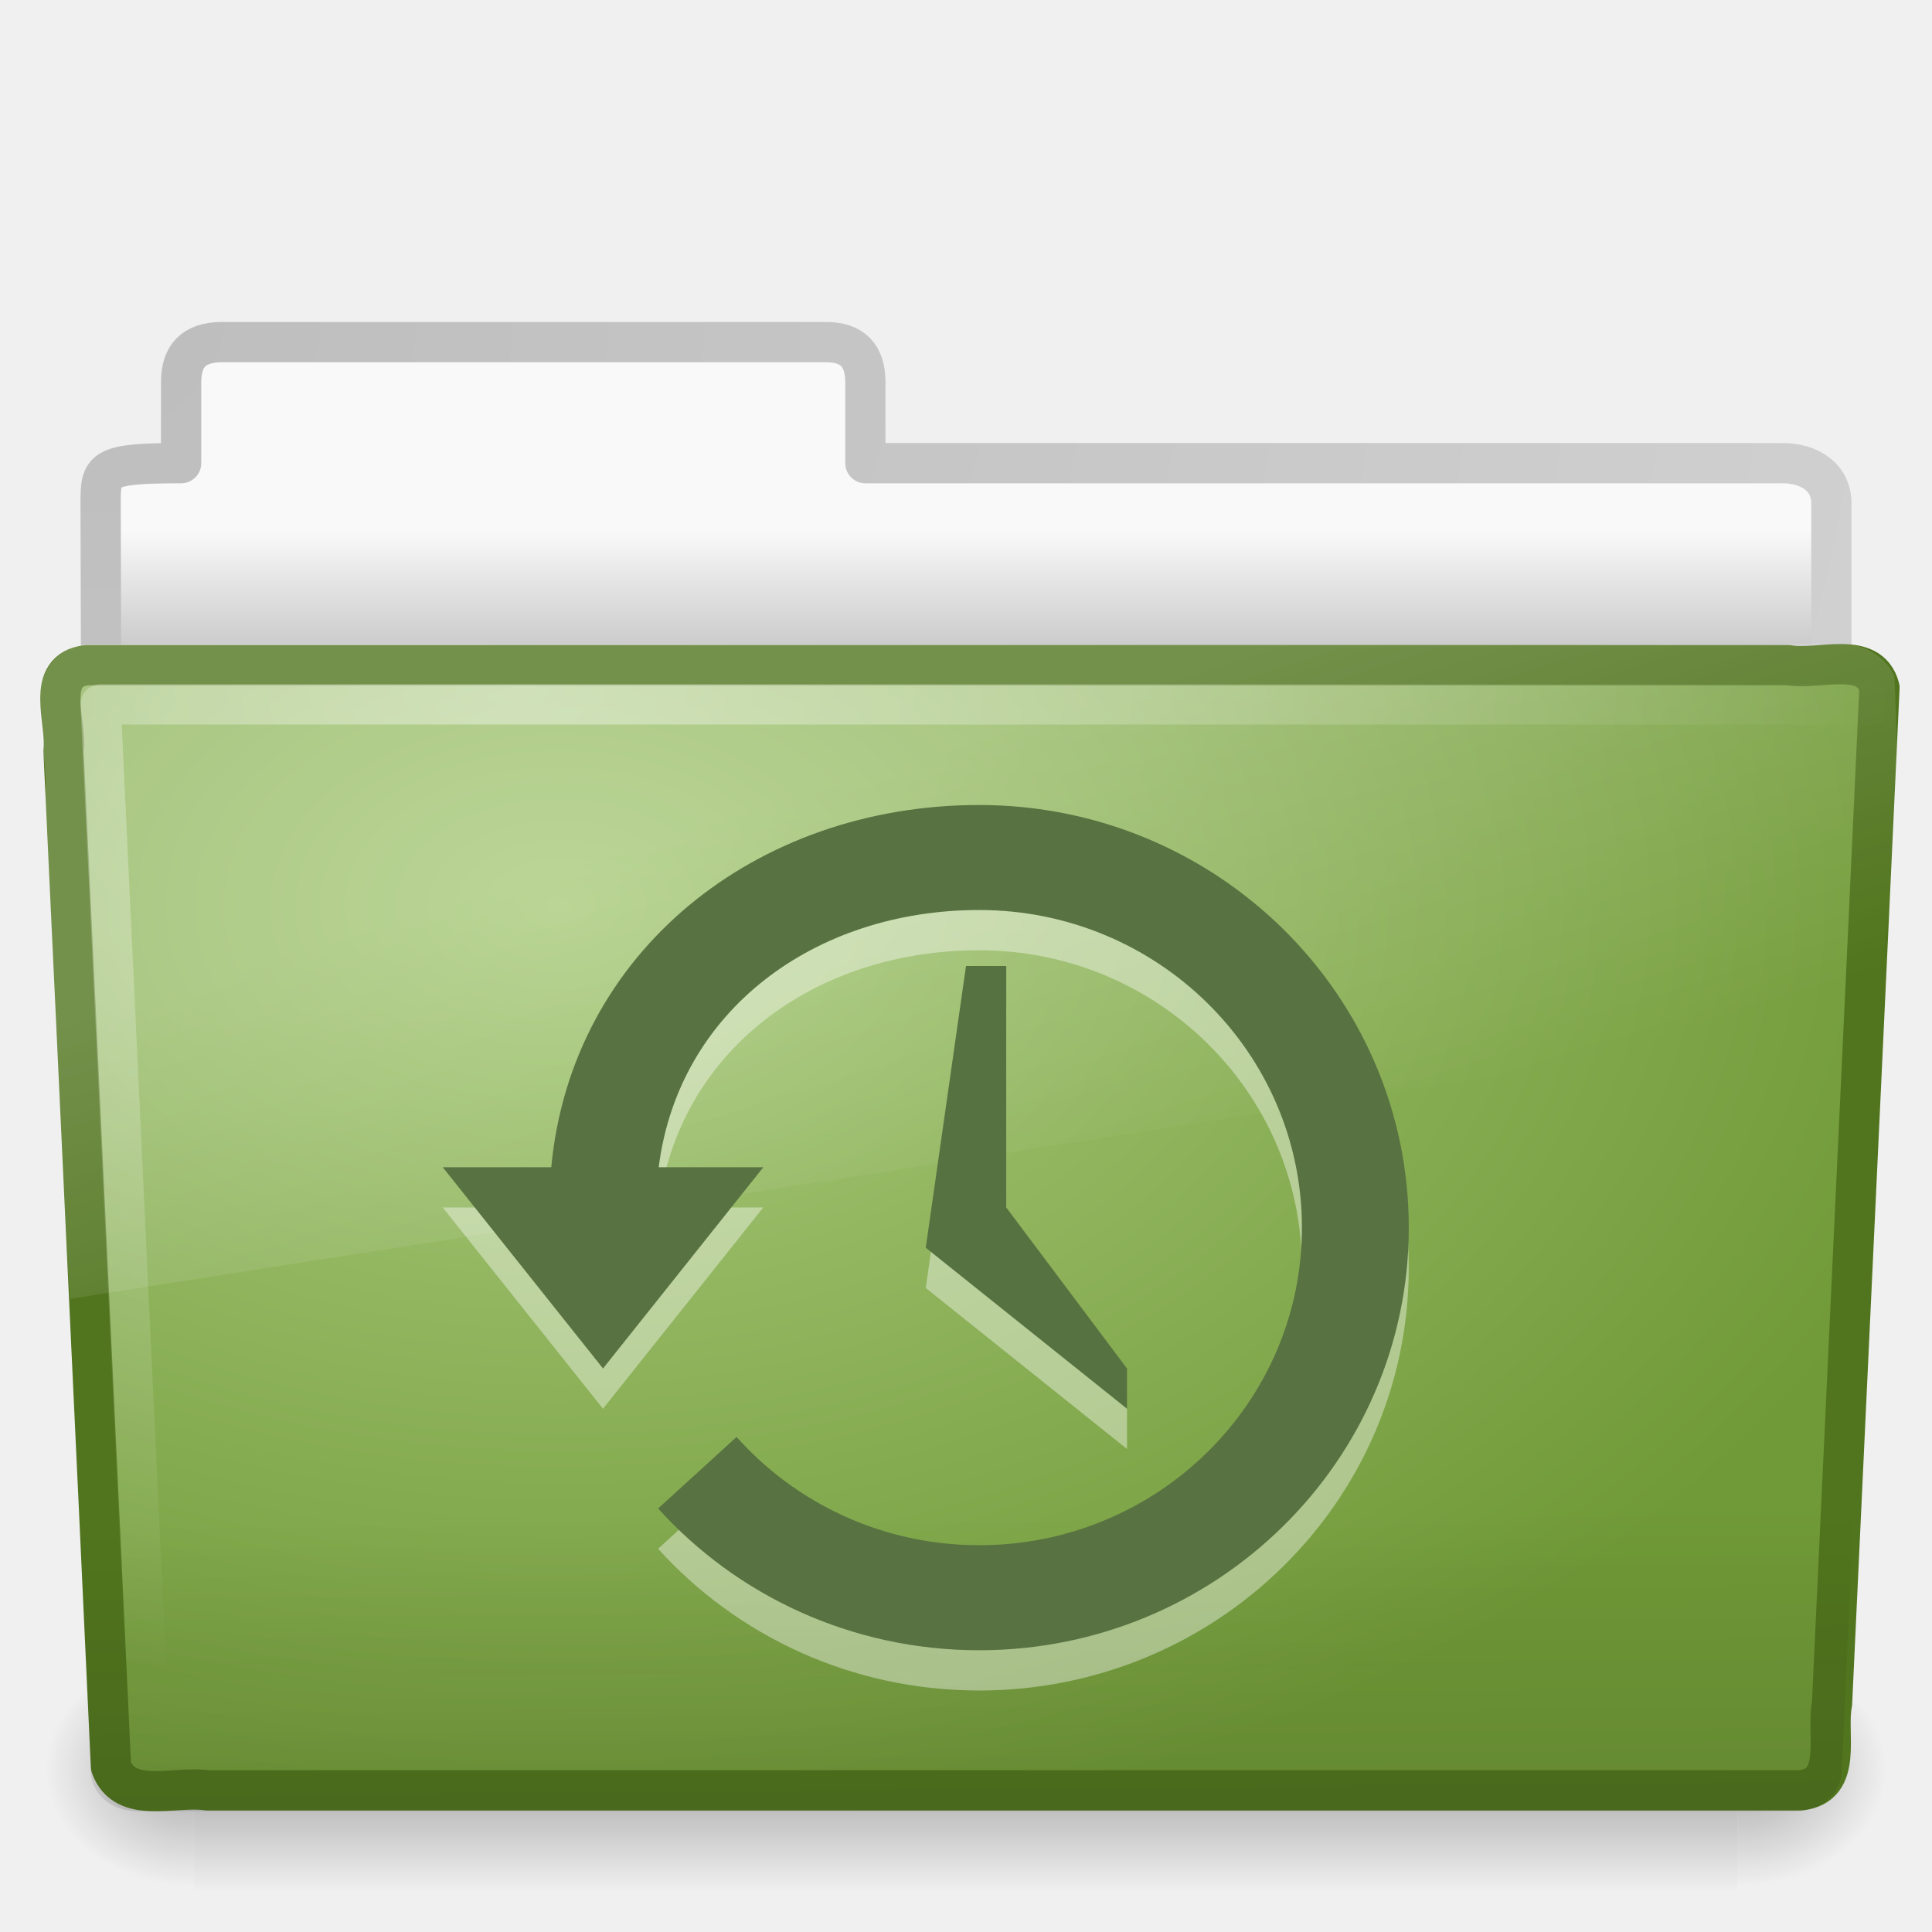
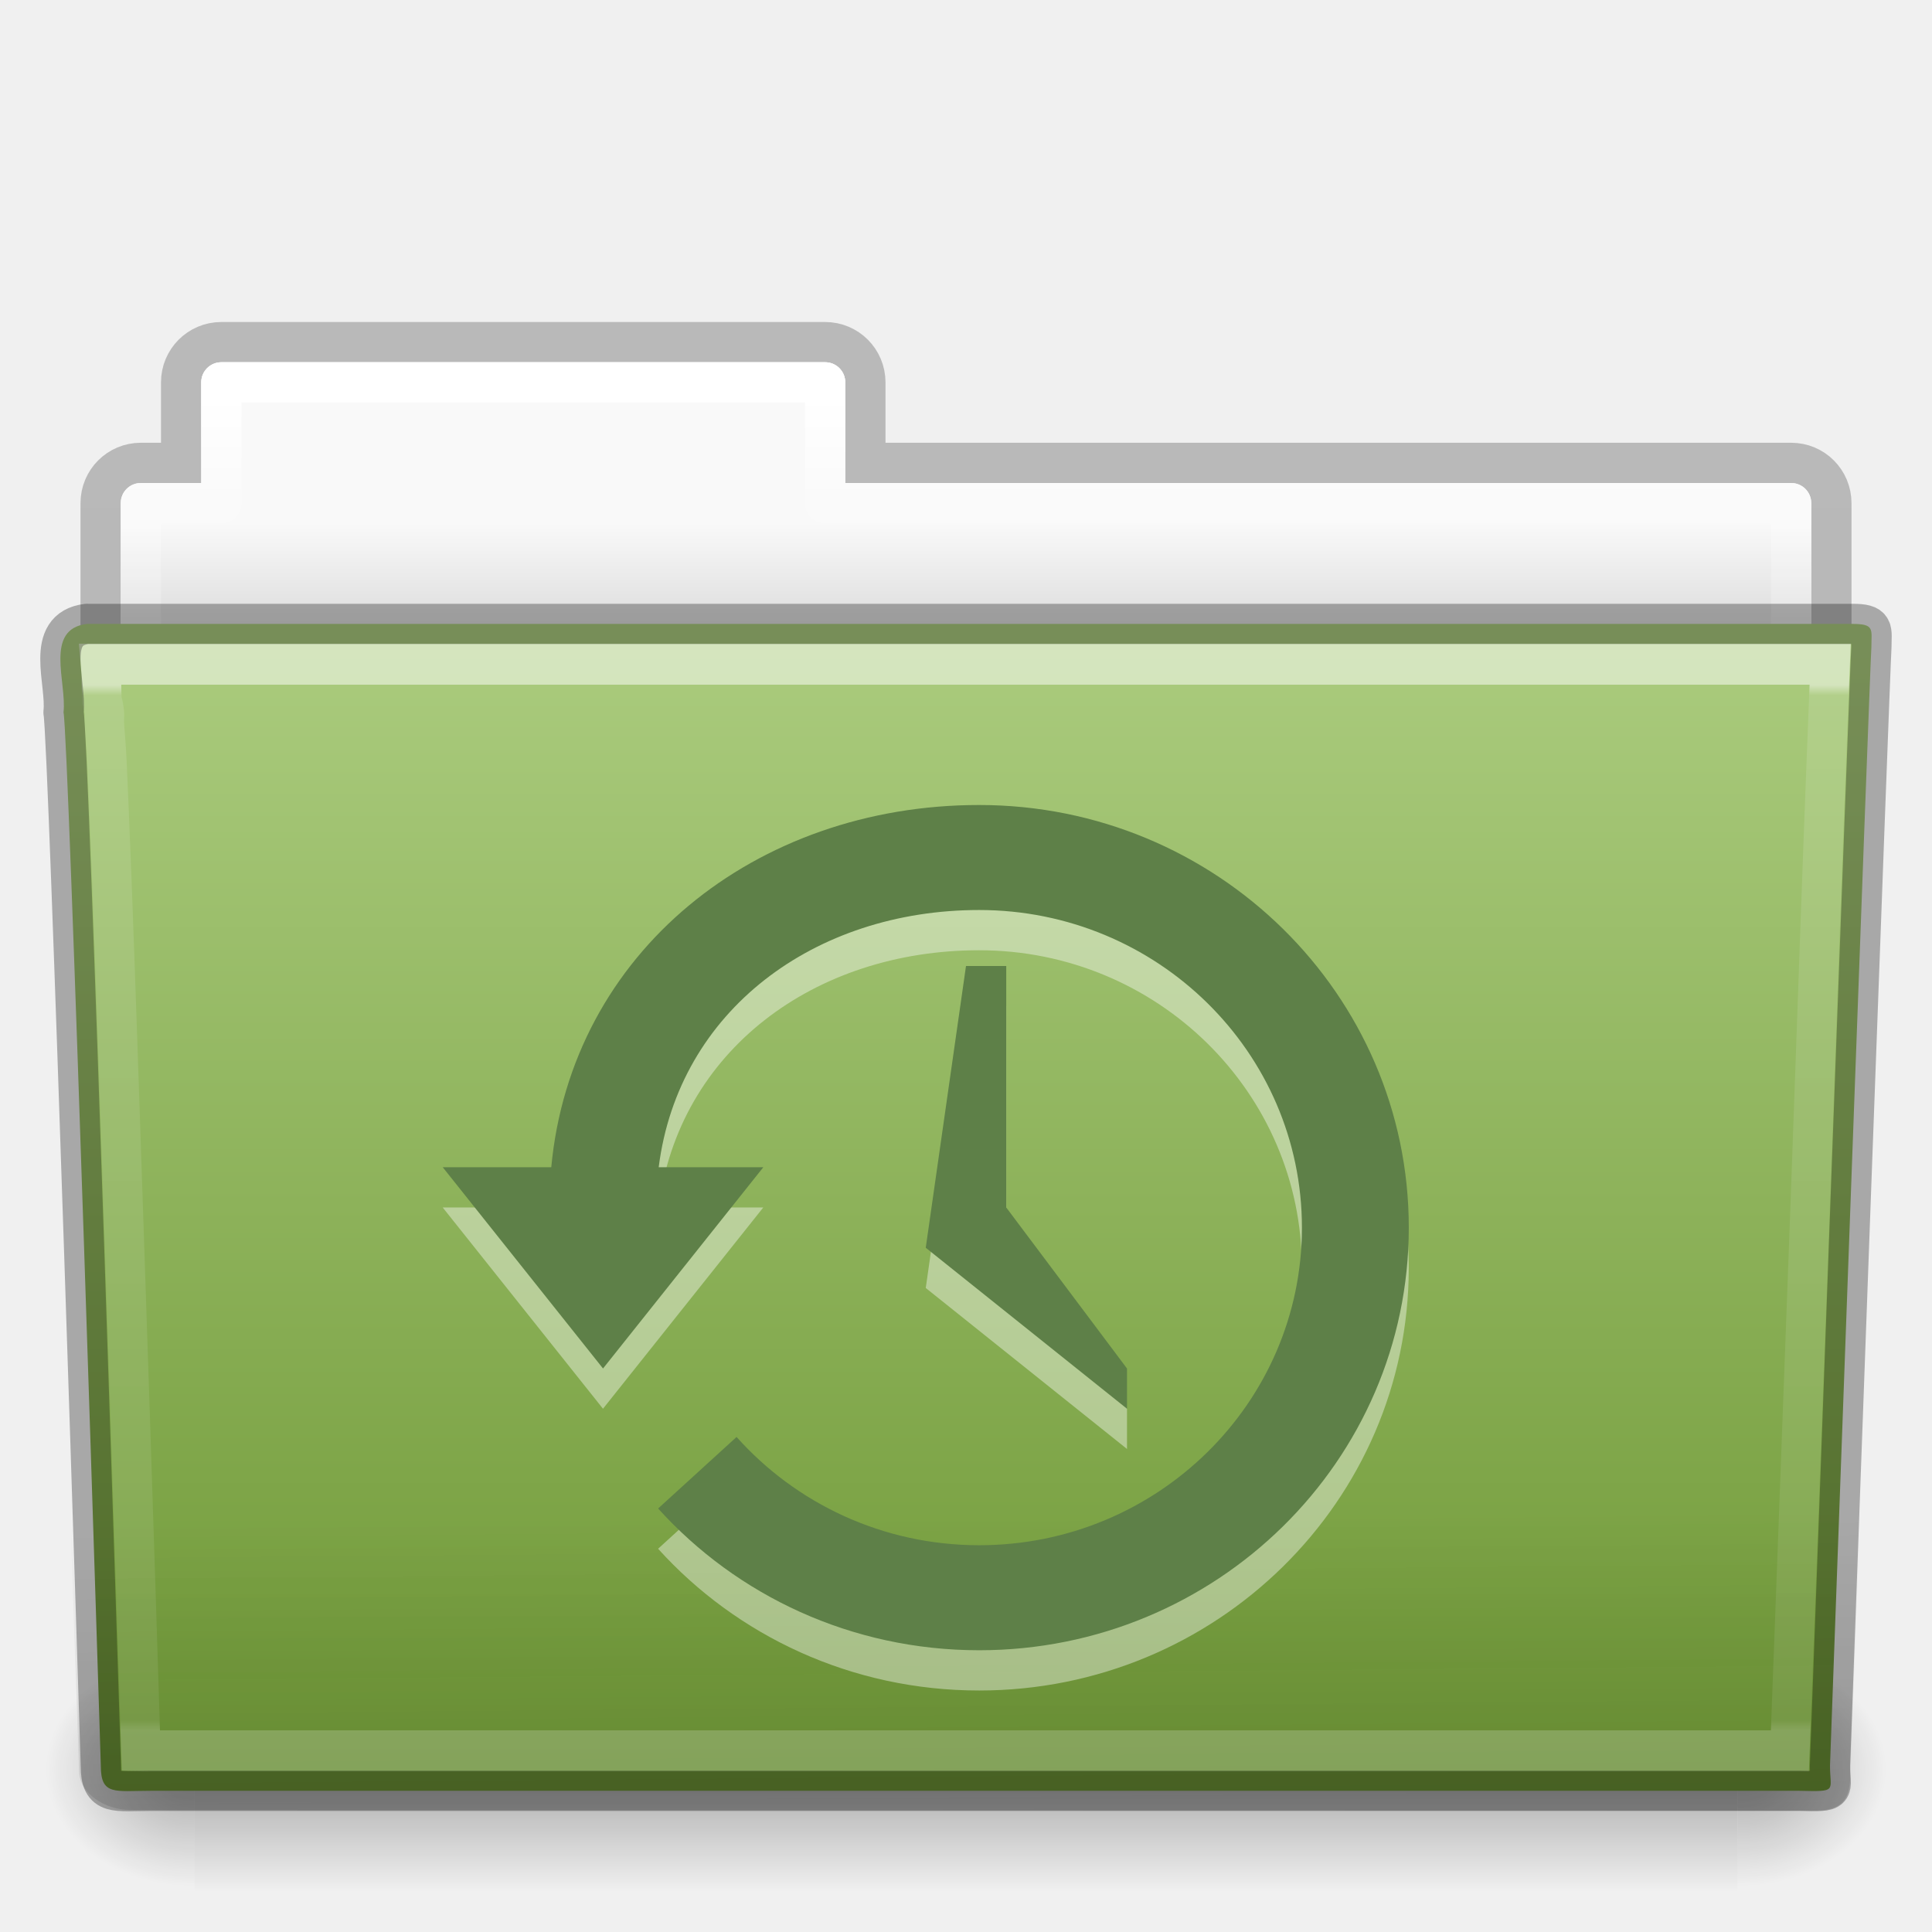
- <svg xmlns="http://www.w3.org/2000/svg" xmlns:xlink="http://www.w3.org/1999/xlink" version="1.0" width="48" height="48" id="svg3320">
-   <defs id="defs3322">
+ <svg xmlns="http://www.w3.org/2000/svg" xmlns:xlink="http://www.w3.org/1999/xlink" width="48px" height="48px" id="svg20870" version="1.1">
+   <defs id="defs20872">
+     <linearGradient xlink:href="#linearGradient3454-2-8-6-1-1-8-0-6-7-3" id="linearGradient3381-56-2-7-5-0-8-0-0-4-6" gradientUnits="userSpaceOnUse" gradientTransform="matrix(0.8918903,0,0,1.058028,3.120661,5.353602)" x1="42.471" y1="11.953" x2="42.471" y2="35.582" />
+     <linearGradient id="linearGradient3454-2-8-6-1-1-8-0-6-7-3">
+       <stop offset="0" style="stop-color:#ffffff;stop-opacity:1" id="stop3456-4-7-9-4-0-3-6-2-9-6" />
+       <stop offset="0.01" style="stop-color:#ffffff;stop-opacity:0.235" id="stop3458-39-0-8-61-3-8-9-0-4-7" />
+       <stop offset="0.99" style="stop-color:#ffffff;stop-opacity:0.157" id="stop3460-7-5-4-1-6-6-6-2-1-4" />
+       <stop offset="1" style="stop-color:#ffffff;stop-opacity:0.392" id="stop3462-0-5-6-6-2-1-6-0-3-1" />
+     </linearGradient>
+     <linearGradient xlink:href="#linearGradient6129-963-697-142-998-580-273-0-8-4-9-0-0-0-1-3" id="linearGradient3072-0-3-0-7-4-8-7-3-6" gradientUnits="userSpaceOnUse" gradientTransform="matrix(1.144692,0,0,0.9977536,-3.466085,1.09884)" x1="22.935" y1="49.629" x2="22.809" y2="36.658" />
+     <linearGradient id="linearGradient6129-963-697-142-998-580-273-0-8-4-9-0-0-0-1-3">
+       <stop id="stop2661-3-02-4-8-0-4-3-4-7" style="stop-color:#0a0a0a;stop-opacity:0.498" offset="0" />
+       <stop id="stop2663-2-8-06-2-4-6-4-3-8" style="stop-color:#0a0a0a;stop-opacity:0" offset="1" />
+     </linearGradient>
+     <linearGradient xlink:href="#linearGradient4632-0-6-4" id="linearGradient4638-4-6-8-9-9-5-8-7-2" x1="35.793" y1="17.118" x2="35.793" y2="43.761" gradientUnits="userSpaceOnUse" gradientTransform="matrix(1,0,0,1.035714,1.4680025e-5,-1.58909)" />
+     <linearGradient id="linearGradient4632-0-6-4">
+       <stop style="stop-color:#aacb7d;stop-opacity:1;" offset="0" id="stop4634-4-4-7" />
+       <stop style="stop-color:#709937;stop-opacity:1;" offset="1" id="stop4636-3-1-5" />
+     </linearGradient>
+     <radialGradient xlink:href="#linearGradient5060-820-9-0-7-1-7-7-1-6-6" id="radialGradient3080-2-3-9-9-8-8-9-6-1" gradientUnits="userSpaceOnUse" gradientTransform="matrix(-0.03079083,0,0,0.02470588,23.38981,31.94164)" cx="605.714" cy="486.648" fx="605.714" fy="486.648" r="117.143" />
+     <linearGradient id="linearGradient5060-820-9-0-7-1-7-7-1-6-6">
+       <stop id="stop2681-5-4-3-6-3-8-2-6-8" style="stop-color:#000000;stop-opacity:1" offset="0" />
+       <stop id="stop2683-8-6-9-4-6-6-2-9-6" style="stop-color:#000000;stop-opacity:0" offset="1" />
+     </linearGradient>
+     <radialGradient xlink:href="#linearGradient5060-179-2-0-3-6-2-2-8-9-8" id="radialGradient3083-4-5-6-4-5-0-5-1-0" gradientUnits="userSpaceOnUse" gradientTransform="matrix(0.03079083,0,0,0.02470588,24.61022,31.94164)" cx="605.714" cy="486.648" fx="605.714" fy="486.648" r="117.143" />
+     <linearGradient id="linearGradient5060-179-2-0-3-6-2-2-8-9-8">
+       <stop id="stop2675-9-9-4-1-4-4-9-5-7" style="stop-color:#000000;stop-opacity:1" offset="0" />
+       <stop id="stop2677-1-7-2-6-1-8-3-8-0" style="stop-color:#000000;stop-opacity:0" offset="1" />
+     </linearGradient>
+     <linearGradient xlink:href="#linearGradient5048-585-4-0-56-2-5-2-1-1-6" id="linearGradient3086-4-4-0-5-5-7-4-8-7" gradientUnits="userSpaceOnUse" gradientTransform="matrix(0.07938856,0,0,0.02470588,-4.693285,31.94164)" x1="302.857" y1="366.648" x2="302.857" y2="609.505" />
+     <linearGradient id="linearGradient5048-585-4-0-56-2-5-2-1-1-6">
+       <stop id="stop2667-5-0-7-4-7-7-2-4-6" style="stop-color:#000000;stop-opacity:0" offset="0" />
+       <stop id="stop2669-4-1-8-0-6-9-3-7-4" style="stop-color:#000000;stop-opacity:1" offset="0.5" />
+       <stop id="stop2671-2-6-3-2-0-6-0-0-8" style="stop-color:#000000;stop-opacity:0" offset="1" />
+     </linearGradient>
+     <linearGradient xlink:href="#linearGradient4507-9-2-2-3-6-9-9-4-9" id="linearGradient3381-5-5-29-4-6-5-0-4-9-2" gradientUnits="userSpaceOnUse" gradientTransform="matrix(0.8918903,0,0,1.058028,3.120715,5.3536)" x1="21.37" y1="4.248" x2="21.37" y2="34.143" />
+     <linearGradient id="linearGradient4507-9-2-2-3-6-9-9-4-9">
+       <stop id="stop4509-9-8-4-2-3-4-5-1-6" style="stop-color:#ffffff;stop-opacity:1" offset="0" />
+       <stop id="stop4511-7-50-2-1-3-9-4-5-9" style="stop-color:#ffffff;stop-opacity:0.235" offset="0.074" />
+       <stop id="stop4513-2-0-2-9-2-6-2-6-3" style="stop-color:#ffffff;stop-opacity:0.157" offset="0.99" />
+       <stop id="stop4515-3-9-8-6-6-0-7-5-8" style="stop-color:#ffffff;stop-opacity:0.392" offset="1" />
+     </linearGradient>
+     <linearGradient xlink:href="#linearGradient4646-6-91-5-0-5-8-4-9-9" id="linearGradient3089-5-2-9-8-6-8-0-7-1-8-7" gradientUnits="userSpaceOnUse" gradientTransform="translate(-50.94088,-3.1315613e-7)" x1="62.989" y1="13" x2="62.989" y2="16" />
+     <linearGradient id="linearGradient4646-6-91-5-0-5-8-4-9-9">
+       <stop offset="0" style="stop-color:#f9f9f9;stop-opacity:1" id="stop4648-2-4-6-6-8-7-1-1-7" />
+       <stop offset="1" style="stop-color:#d8d8d8;stop-opacity:1" id="stop4650-3-8-5-3-4-5-7-4-8" />
+     </linearGradient>
+     <linearGradient id="linearGradient3104-8-8-97-4-6-2-0-1-4-0-5-8-3-5">
+       <stop offset="0" style="stop-color:#000000;stop-opacity:0.322" id="stop3106-5-4-3-5-0-1-61-9-2-7-3-3-1-3" />
+       <stop offset="1" style="stop-color:#000000;stop-opacity:0.278" id="stop3108-4-3-7-8-2-4-01-9-9-0-6-4-4-0" />
+     </linearGradient>
+     <linearGradient y2="3.634" x2="-51.786" y1="53.514" x1="-51.786" gradientTransform="matrix(0.8074983,0,0,0.833744,106.8767,-0.06984031)" gradientUnits="userSpaceOnUse" id="linearGradient20868" xlink:href="#linearGradient3104-8-8-97-4-6-2-0-1-4-0-5-8-3-5" />
+     <linearGradient gradientUnits="userSpaceOnUse" y2="44.443" x2="21.168" y1="16.383" x1="21.168" id="linearGradient3814" xlink:href="#linearGradient7012-661-145-733-759-865-745" />
+     <radialGradient r="21" fy="5.017" fx="3" cy="5.017" cx="3" gradientTransform="matrix(-1.274898e-8,1.714292,-2.159331,-1.4599595e-8,12.80936,2.857001)" gradientUnits="userSpaceOnUse" id="radialGradient2902" xlink:href="#linearGradient3484" />
+     <linearGradient y2="16.19" x2="62.989" y1="13.183" x1="62.989" gradientTransform="translate(-50.9409,0)" gradientUnits="userSpaceOnUse" id="linearGradient2900" xlink:href="#linearGradient6404" />
+     <linearGradient y2="609.505" x2="302.857" y1="366.648" x1="302.857" gradientTransform="matrix(0.07938856,0,0,0.02470588,-4.693293,31.94164)" gradientUnits="userSpaceOnUse" id="linearGradient2897" xlink:href="#linearGradient5048-585" />
+     <radialGradient r="117.143" fy="486.648" fx="605.714" cy="486.648" cx="605.714" gradientTransform="matrix(0.03079083,0,0,0.02470588,24.61025,31.94164)" gradientUnits="userSpaceOnUse" id="radialGradient2894" xlink:href="#linearGradient5060-179" />
+     <radialGradient r="117.143" fy="486.648" fx="605.714" cy="486.648" cx="605.714" gradientTransform="matrix(-0.03079083,0,0,0.02470588,23.38975,31.94164)" gradientUnits="userSpaceOnUse" id="radialGradient2891" xlink:href="#linearGradient5060-820" />
+     <linearGradient y2="16.047" x2="82.453" y1="45.114" x1="82.453" gradientTransform="translate(-53.76539,-0.1141929)" gradientUnits="userSpaceOnUse" id="linearGradient2888" xlink:href="#linearGradient3390" />
+     <linearGradient y2="36.658" x2="22.809" y1="49.629" x1="22.935" gradientTransform="matrix(1.144692,0,0,0.9977536,-3.466141,1.098842)" gradientUnits="userSpaceOnUse" id="linearGradient2883" xlink:href="#linearGradient6129-963-697-142-998-580-273" />
+     <radialGradient r="20.98" fy="8.302" fx="7.265" cy="8.302" cx="7.265" gradientTransform="matrix(0,1.207974,-1.627164,0,26.37175,8.266469)" gradientUnits="userSpaceOnUse" id="radialGradient2880" xlink:href="#linearGradient6087-437-184-795-110-662-495" />
+     <linearGradient y2="33.955" x2="15.215" y1="22.292" x1="11.566" gradientUnits="userSpaceOnUse" id="linearGradient2877" xlink:href="#linearGradient8265-821-176-38-919-66-249" />
+     <linearGradient gradientUnits="userSpaceOnUse" xlink:href="#linearGradient8265-821-176-38-919-66-249" id="linearGradient2432" y2="33.955" x2="15.215" y1="22.292" x1="11.566" />
+     <linearGradient id="linearGradient8265-821-176-38-919-66-249">
+       <stop offset="0" style="stop-color:#ffffff;stop-opacity:0.2" id="stop2687" />
+       <stop offset="1" style="stop-color:#ffffff;stop-opacity:0" id="stop2689" />
+     </linearGradient>
+     <radialGradient gradientTransform="matrix(0,1.207974,-1.627164,0,26.37175,8.266469)" gradientUnits="userSpaceOnUse" xlink:href="#linearGradient6087-437-184-795-110-662-495" id="radialGradient2435" fy="8.302" fx="7.265" r="20.98" cy="8.302" cx="7.265" />
+     <linearGradient id="linearGradient6087-437-184-795-110-662-495">
+       <stop offset="0" style="stop-color:#ffffff;stop-opacity:0.4" id="stop2693" />
+       <stop offset="1" style="stop-color:#ffffff;stop-opacity:0" id="stop2695" />
+     </linearGradient>
+     <linearGradient gradientTransform="matrix(1.144692,0,0,0.9977536,-3.466141,1.098842)" gradientUnits="userSpaceOnUse" xlink:href="#linearGradient6129-963-697-142-998-580-273" id="linearGradient2438" y2="36.658" x2="22.809" y1="49.629" x1="22.935" />
+     <linearGradient id="linearGradient6129-963-697-142-998-580-273">
+       <stop offset="0" style="stop-color:#0a0a0a;stop-opacity:0.498" id="stop2661" />
+       <stop offset="1" style="stop-color:#0a0a0a;stop-opacity:0" id="stop2663" />
+     </linearGradient>
+     <radialGradient gradientTransform="matrix(1.564693,-9.5143002e-8,6.1772287e-8,1.015888,-86.21257,8.146117)" gradientUnits="userSpaceOnUse" xlink:href="#linearGradient7012-661-145-733-759-865-745" id="radialGradient2441" fy="14.113" fx="63.969" r="23.097" cy="14.113" cx="63.969" />
+     <linearGradient id="linearGradient7012-661-145-733-759-865-745">
+       <stop offset="0" style="stop-color:#aacb7d;stop-opacity:1" id="stop2699" />
+       <stop offset="1" style="stop-color:#709937;stop-opacity:1" id="stop2701" />
+     </linearGradient>
+     <linearGradient gradientTransform="translate(-53.76539,-0.1141929)" gradientUnits="userSpaceOnUse" xlink:href="#linearGradient3390" id="linearGradient2443" y2="16.047" x2="82.453" y1="45.114" x1="82.453" />
+     <linearGradient id="linearGradient3390">
+       <stop offset="0" style="stop-color:#51751e;stop-opacity:1" id="stop3392" />
+       <stop offset="1" style="stop-color:#51751e;stop-opacity:1" id="stop3394" />
+     </linearGradient>
+     <radialGradient gradientTransform="matrix(-0.03079083,0,0,0.02470588,23.38975,31.94164)" gradientUnits="userSpaceOnUse" xlink:href="#linearGradient5060-820" id="radialGradient2461" fy="486.648" fx="605.714" r="117.143" cy="486.648" cx="605.714" />
+     <linearGradient id="linearGradient5060-820">
+       <stop offset="0" style="stop-color:#000000;stop-opacity:1" id="stop2681" />
+       <stop offset="1" style="stop-color:#000000;stop-opacity:0" id="stop2683" />
+     </linearGradient>
+     <radialGradient gradientTransform="matrix(0.03079083,0,0,0.02470588,24.61025,31.94164)" gradientUnits="userSpaceOnUse" xlink:href="#linearGradient5060-179" id="radialGradient2464" fy="486.648" fx="605.714" r="117.143" cy="486.648" cx="605.714" />
+     <linearGradient id="linearGradient5060-179">
+       <stop offset="0" style="stop-color:#000000;stop-opacity:1" id="stop2675" />
+       <stop offset="1" style="stop-color:#000000;stop-opacity:0" id="stop2677" />
+     </linearGradient>
+     <linearGradient gradientTransform="matrix(0.07938856,0,0,0.02470588,-4.693293,31.94164)" gradientUnits="userSpaceOnUse" xlink:href="#linearGradient5048-585" id="linearGradient2467" y2="609.505" x2="302.857" y1="366.648" x1="302.857" />
+     <linearGradient id="linearGradient5048-585">
+       <stop offset="0" style="stop-color:#000000;stop-opacity:0" id="stop2667" />
+       <stop offset="0.5" style="stop-color:#000000;stop-opacity:1" id="stop2669" />
+       <stop offset="1" style="stop-color:#000000;stop-opacity:0" id="stop2671" />
+     </linearGradient>
+     <linearGradient gradientTransform="translate(-50.9409,0)" gradientUnits="userSpaceOnUse" xlink:href="#linearGradient6404" id="linearGradient2450" y2="16.19" x2="62.989" y1="13.183" x1="62.989" />
+     <linearGradient id="linearGradient6404">
+       <stop offset="0" style="stop-color:#f9f9f9;stop-opacity:1" id="stop6406" />
+       <stop offset="1" style="stop-color:#c9c9c9;stop-opacity:1" id="stop6408" />
+     </linearGradient>
+     <radialGradient gradientTransform="matrix(-1.274898e-8,1.714292,-2.159331,-1.4599595e-8,12.80936,2.857001)" gradientUnits="userSpaceOnUse" xlink:href="#linearGradient3484" id="radialGradient2452" fy="5.017" fx="3" r="21" cy="5.017" cx="3" />
    <linearGradient id="linearGradient3484">
-       <stop id="stop3486" style="stop-color:#bdbdbd;stop-opacity:1" offset="0" />
-       <stop id="stop3488" style="stop-color:#d0d0d0;stop-opacity:1" offset="1" />
+       <stop offset="0" style="stop-color:#bdbdbd;stop-opacity:1" id="stop3486" />
+       <stop offset="1" style="stop-color:#d0d0d0;stop-opacity:1" id="stop3488" />
    </linearGradient>
-     <radialGradient cx="3" cy="5.017" r="21" fx="3" fy="5.017" id="radialGradient2452" xlink:href="#linearGradient3484" gradientUnits="userSpaceOnUse" gradientTransform="matrix(-1.274898e-8,1.714292,-2.159331,-1.4599595e-8,12.80936,2.857001)" />
-     <linearGradient id="linearGradient6404">
-       <stop id="stop6406" style="stop-color:#f9f9f9;stop-opacity:1" offset="0" />
-       <stop id="stop6408" style="stop-color:#c9c9c9;stop-opacity:1" offset="1" />
-     </linearGradient>
-     <linearGradient x1="62.989" y1="13.183" x2="62.989" y2="16.19" id="linearGradient2450" xlink:href="#linearGradient6404" gradientUnits="userSpaceOnUse" gradientTransform="translate(-50.9409,0)" />
-     <linearGradient id="linearGradient5048-585">
-       <stop id="stop2667" style="stop-color:#000000;stop-opacity:0" offset="0" />
-       <stop id="stop2669" style="stop-color:#000000;stop-opacity:1" offset="0.5" />
-       <stop id="stop2671" style="stop-color:#000000;stop-opacity:0" offset="1" />
-     </linearGradient>
-     <linearGradient x1="302.857" y1="366.648" x2="302.857" y2="609.505" id="linearGradient2467" xlink:href="#linearGradient5048-585" gradientUnits="userSpaceOnUse" gradientTransform="matrix(0.07938856,0,0,0.02470588,-4.693293,31.94164)" />
-     <linearGradient id="linearGradient5060-179">
-       <stop id="stop2675" style="stop-color:#000000;stop-opacity:1" offset="0" />
-       <stop id="stop2677" style="stop-color:#000000;stop-opacity:0" offset="1" />
-     </linearGradient>
-     <radialGradient cx="605.714" cy="486.648" r="117.143" fx="605.714" fy="486.648" id="radialGradient2464" xlink:href="#linearGradient5060-179" gradientUnits="userSpaceOnUse" gradientTransform="matrix(0.03079083,0,0,0.02470588,24.61025,31.94164)" />
-     <linearGradient id="linearGradient5060-820">
-       <stop id="stop2681" style="stop-color:#000000;stop-opacity:1" offset="0" />
-       <stop id="stop2683" style="stop-color:#000000;stop-opacity:0" offset="1" />
-     </linearGradient>
-     <radialGradient cx="605.714" cy="486.648" r="117.143" fx="605.714" fy="486.648" id="radialGradient2461" xlink:href="#linearGradient5060-820" gradientUnits="userSpaceOnUse" gradientTransform="matrix(-0.03079083,0,0,0.02470588,23.38975,31.94164)" />
-     <linearGradient id="linearGradient3390">
-       <stop id="stop3392" style="stop-color:#51751e;stop-opacity:1" offset="0" />
-       <stop id="stop3394" style="stop-color:#51751e;stop-opacity:1" offset="1" />
-     </linearGradient>
-     <linearGradient x1="82.453" y1="45.114" x2="82.453" y2="16.047" id="linearGradient2443" xlink:href="#linearGradient3390" gradientUnits="userSpaceOnUse" gradientTransform="translate(-53.76539,-0.1141929)" />
-     <linearGradient id="linearGradient7012-661-145-733-759-865-745">
-       <stop id="stop2699" style="stop-color:#aacb7d;stop-opacity:1" offset="0" />
-       <stop id="stop2701" style="stop-color:#709937;stop-opacity:1" offset="1" />
-     </linearGradient>
-     <radialGradient cx="63.969" cy="14.113" r="23.097" fx="63.969" fy="14.113" id="radialGradient2441" xlink:href="#linearGradient7012-661-145-733-759-865-745" gradientUnits="userSpaceOnUse" gradientTransform="matrix(1.564693,-9.5143002e-8,6.1772287e-8,1.015888,-86.21257,8.146117)" />
-     <linearGradient id="linearGradient6129-963-697-142-998-580-273">
-       <stop id="stop2661" style="stop-color:#0a0a0a;stop-opacity:0.498" offset="0" />
-       <stop id="stop2663" style="stop-color:#0a0a0a;stop-opacity:0" offset="1" />
-     </linearGradient>
-     <linearGradient x1="22.935" y1="49.629" x2="22.809" y2="36.658" id="linearGradient2438" xlink:href="#linearGradient6129-963-697-142-998-580-273" gradientUnits="userSpaceOnUse" gradientTransform="matrix(1.144692,0,0,0.9977536,-3.466141,1.098842)" />
-     <linearGradient id="linearGradient6087-437-184-795-110-662-495">
-       <stop id="stop2693" style="stop-color:#ffffff;stop-opacity:0.4" offset="0" />
-       <stop id="stop2695" style="stop-color:#ffffff;stop-opacity:0" offset="1" />
-     </linearGradient>
-     <radialGradient cx="7.265" cy="8.302" r="20.98" fx="7.265" fy="8.302" id="radialGradient2435" xlink:href="#linearGradient6087-437-184-795-110-662-495" gradientUnits="userSpaceOnUse" gradientTransform="matrix(0,1.207974,-1.627164,0,26.37175,8.266469)" />
-     <linearGradient id="linearGradient8265-821-176-38-919-66-249">
-       <stop id="stop2687" style="stop-color:#ffffff;stop-opacity:0.2" offset="0" />
-       <stop id="stop2689" style="stop-color:#ffffff;stop-opacity:0" offset="1" />
-     </linearGradient>
-     <linearGradient x1="11.566" y1="22.292" x2="15.215" y2="33.955" id="linearGradient2432" xlink:href="#linearGradient8265-821-176-38-919-66-249" gradientUnits="userSpaceOnUse" />
-     <linearGradient xlink:href="#linearGradient8265-821-176-38-919-66-249" id="linearGradient2877" gradientUnits="userSpaceOnUse" x1="11.566" y1="22.292" x2="15.215" y2="33.955" />
-     <radialGradient xlink:href="#linearGradient6087-437-184-795-110-662-495" id="radialGradient2880" gradientUnits="userSpaceOnUse" gradientTransform="matrix(0,1.207974,-1.627164,0,26.37175,8.266469)" cx="7.265" cy="8.302" fx="7.265" fy="8.302" r="20.98" />
-     <linearGradient xlink:href="#linearGradient6129-963-697-142-998-580-273" id="linearGradient2883" gradientUnits="userSpaceOnUse" gradientTransform="matrix(1.144692,0,0,0.9977536,-3.466141,1.098842)" x1="22.935" y1="49.629" x2="22.809" y2="36.658" />
-     <radialGradient xlink:href="#linearGradient7012-661-145-733-759-865-745" id="radialGradient2886" gradientUnits="userSpaceOnUse" gradientTransform="matrix(1.564693,-9.5143002e-8,6.1772287e-8,1.015888,-86.21257,8.146117)" cx="63.969" cy="14.113" fx="63.969" fy="14.113" r="23.097" />
-     <linearGradient xlink:href="#linearGradient3390" id="linearGradient2888" gradientUnits="userSpaceOnUse" gradientTransform="translate(-53.76539,-0.1141929)" x1="82.453" y1="45.114" x2="82.453" y2="16.047" />
-     <radialGradient xlink:href="#linearGradient5060-820" id="radialGradient2891" gradientUnits="userSpaceOnUse" gradientTransform="matrix(-0.03079083,0,0,0.02470588,23.38975,31.94164)" cx="605.714" cy="486.648" fx="605.714" fy="486.648" r="117.143" />
-     <radialGradient xlink:href="#linearGradient5060-179" id="radialGradient2894" gradientUnits="userSpaceOnUse" gradientTransform="matrix(0.03079083,0,0,0.02470588,24.61025,31.94164)" cx="605.714" cy="486.648" fx="605.714" fy="486.648" r="117.143" />
-     <linearGradient xlink:href="#linearGradient5048-585" id="linearGradient2897" gradientUnits="userSpaceOnUse" gradientTransform="matrix(0.07938856,0,0,0.02470588,-4.693293,31.94164)" x1="302.857" y1="366.648" x2="302.857" y2="609.505" />
-     <linearGradient xlink:href="#linearGradient6404" id="linearGradient2900" gradientUnits="userSpaceOnUse" gradientTransform="translate(-50.9409,0)" x1="62.989" y1="13.183" x2="62.989" y2="16.19" />
-     <radialGradient xlink:href="#linearGradient3484" id="radialGradient2902" gradientUnits="userSpaceOnUse" gradientTransform="matrix(-1.274898e-8,1.714292,-2.159331,-1.4599595e-8,12.80936,2.857001)" cx="3" cy="5.017" fx="3" fy="5.017" r="21" />
  </defs>
-   <path style="fill:url(#linearGradient2900);fill-opacity:1;stroke:url(#radialGradient2902);stroke-width:1;stroke-linecap:round;stroke-linejoin:round;stroke-miterlimit:4;stroke-opacity:1;stroke-dasharray:none;display:inline" id="path3468" d="m 5.5,8.5 c -0.69,0.008 -1,0.342 -1,1 l 0,2.007 c -1.984,0 -2,0.141 -2,1 0.034,10.29 0,10.87 0,11.744 1.435,0 43,-3.7 43,-5.292 l 0,-6.452 c 0,-0.658 -0.554,-1.008 -1.244,-1 l -22.756,0 0,-2.007 c 0,-0.658 -0.31,-1.008 -1,-1 l -15,0 z" />
-   <rect style="opacity:0.3;fill:url(#linearGradient2897);fill-opacity:1;fill-rule:nonzero;stroke:none;stroke-width:1;marker:none;visibility:visible;display:inline;overflow:visible" id="rect4173" y="41" x="4.833" height="6" width="38.333" />
-   <path style="opacity:0.3;fill:url(#radialGradient2894);fill-opacity:1;fill-rule:nonzero;stroke:none;stroke-width:1;marker:none;visibility:visible;display:inline;overflow:visible" id="path5058" d="m 43.167,41 c 0,0 0,6 0,6 1.586,0.011 3.833,-1.344 3.833,-3 0,-1.656 -1.769,-2.999 -3.833,-2.999 z" />
-   <path style="opacity:0.3;fill:url(#radialGradient2891);fill-opacity:1;fill-rule:nonzero;stroke:none;stroke-width:1;marker:none;visibility:visible;display:inline;overflow:visible" id="path5018" d="m 4.833,41 c 0,0 0,6 0,6 -1.586,0.011 -3.833,-1.344 -3.833,-3 0,-1.656 1.769,-2.999 3.833,-2.999 z" />
-   <path style="fill:url(#radialGradient2886);fill-opacity:1;stroke:url(#linearGradient2888);stroke-width:1;stroke-linecap:round;stroke-linejoin:round;stroke-miterlimit:4;stroke-opacity:1;stroke-dashoffset:0" id="path3388" d="m 2.163,16.525 c -1.073,0.124 -0.5,1.402 -0.585,2.121 0.393,8.47 0.789,16.769 1.179,25.24 0.342,0.966 1.594,0.471 2.388,0.594 13.194,0 26.387,0 39.581,0 1.089,-0.107 0.636,-1.408 0.79,-2.152 0.393,-8.47 0.789,-16.769 1.179,-25.24 -0.251,-0.954 -1.52,-0.424 -2.263,-0.562 -14.089,0 -28.179,0 -42.268,0 z" />
-   <path style="opacity:0.4;fill:url(#linearGradient2883);fill-opacity:1;stroke:none" id="path6127" d="m 2.058,16.065 43.896,4.03e-4 c 0.634,0 1.045,0.445 1.045,0.997 L 45.756,44.002 C 45.756,44.555 45.245,45 44.611,45 L 3.402,45 C 2.768,45 2.257,44.555 2.257,44.002 L 1.013,17.063 c 0,-0.553 0.411,-0.998 1.045,-0.998 z" />
-   <path style="fill:none;stroke:url(#radialGradient2880);stroke-width:1;stroke-linecap:round;stroke-linejoin:round;stroke-miterlimit:4;stroke-opacity:1;stroke-dasharray:none" id="path2435" d="m 46.5,17.5 c -13.531,0 -30.469,0 -44,0 0.385,8.177 0.771,16.354 1.156,24.531" />
-   <path style="fill:url(#linearGradient2877);fill-opacity:1;stroke:none" id="path3455" d="M 45.75,16 C 31.2,16.073 16.645,15.979 2.094,16 0.287,16.411 1.259,18.467 1.121,19.772 1.343,23.935 1.444,28.116 1.742,32.268 16.742,29.906 31.668,27.661 46.406,25.219 47.187,22.632 47.194,19.548 47.064,16.79 46.834,16.285 46.277,15.989 45.75,16 z" />
-   <g style="opacity:0.4;fill:#ffffff;fill-opacity:1" id="g3314" transform="matrix(0.4910862,0,0,0.5791614,-13.76651,16.97747)">
-     <path style="fill:#ffffff;fill-opacity:1;fill-rule:evenodd;stroke:none;stroke-width:1.75;marker:none;visibility:visible;display:inline;overflow:visible;enable-background:accumulate" id="path3316" d="m 77.57,6.945 c -11.317,0 -20.631,6.319 -21.649,15.54 l -5.49,0 8.108,8.633 8.108,-8.633 -5.293,0 c 1.001,-6.722 7.89,-11.035 16.215,-11.035 9.013,0 16.328,6.104 16.328,13.625 -3e-6,7.521 -7.315,13.625 -16.328,13.625 -4.89,0 -9.281,-1.8 -12.274,-4.645 L 61.327,37.124 c 3.982,3.736 9.784,6.081 16.244,6.081 11.997,0 21.733,-8.122 21.733,-18.13 0,-10.008 -9.736,-18.13 -21.733,-18.13 z" />
-     <path style="fill:#ffffff;fill-opacity:1;fill-rule:evenodd;stroke:none" id="path3318" d="m 78.94,13.852 -2.036,0 -2.036,12.086 10.182,6.907 2e-6,-1.727 -6.109,-6.907 -2e-6,-10.36 z" />
+   <g id="layer1">
+     <path style="opacity:0.8;color:#000000;fill:none;stroke:url(#linearGradient20868);stroke-width:1;stroke-linecap:butt;stroke-linejoin:miter;stroke-miterlimit:4;stroke-opacity:1;stroke-dasharray:none;stroke-dashoffset:0;marker:none;visibility:visible;display:inline;overflow:visible;enable-background:accumulate" d="m 5.5,8.5 c -0.554,0 -1,0.446 -1,1 l 0,2 -1,0 c -0.554,0 -1,0.446 -1,1 l 0,6 c 0,0.554 0.446,1 1,1 l 41,0 c 0.554,0 1,-0.446 1,-1 l 0,-6 c 0,-0.554 -0.446,-1 -1,-1 l -23,0 0,-2 c 0,-0.554 -0.446,-1 -1,-1 l -15,0 z" id="rect4251-0-0-1-1-9-5-2-3-2-5" />
+     <path style="color:#000000;fill:url(#linearGradient3089-5-2-9-8-6-8-0-7-1-8-7);fill-opacity:1;fill-rule:nonzero;stroke:none;stroke-width:1;marker:none;visibility:visible;display:inline;overflow:visible;enable-background:accumulate" d="m 5.5,9 c -0.277,0 -0.5,0.223 -0.5,0.5 l 0,2.5 -1.5,0 c -0.277,0 -0.5,0.223 -0.5,0.5 l 0,6 c 0,0.277 0.223,0.5 0.5,0.5 l 41,0 c 0.277,0 0.5,-0.223 0.5,-0.5 l 0,-6 c 0,-0.277 -0.223,-0.5 -0.5,-0.5 l -23.5,0 0,-2.5 c 0,-0.277 -0.223,-0.5 -0.5,-0.5 l -15,0 z" id="rect4251-4-7-62-4-4-9-2-5-6" />
+     <path style="color:#000000;fill:none;stroke:url(#linearGradient3381-5-5-29-4-6-5-0-4-9-2);stroke-width:1;stroke-linecap:round;stroke-linejoin:round;stroke-miterlimit:4;stroke-opacity:1;stroke-dasharray:none;stroke-dashoffset:0;marker:none;visibility:visible;display:inline;overflow:visible;enable-background:accumulate" d="m 5.5,9.5 0,3 -2,0 0,7 41,0 0,-7 -24,0 0,-3 -15,0 z" id="rect4251-9-9-0-05-2-0-5-9-2-3" />
+     <rect style="opacity:0.3;fill:url(#linearGradient3086-4-4-0-5-5-7-4-8-7);fill-opacity:1;fill-rule:nonzero;stroke:none;stroke-width:1;marker:none;visibility:visible;display:inline;overflow:visible" id="rect4173-6-7-7-3-5-1-4-5-7" y="41" x="4.833" height="6" width="38.333" />
+     <path style="opacity:0.3;fill:url(#radialGradient3083-4-5-6-4-5-0-5-1-0);fill-opacity:1;fill-rule:nonzero;stroke:none;stroke-width:1;marker:none;visibility:visible;display:inline;overflow:visible" id="path5058-7-9-1-3-0-3-4-8-9" d="m 43.167,41 c 0,0 0,6 0,6 1.586,0.011 3.833,-1.344 3.833,-3 0,-1.656 -1.77,-2.999 -3.833,-2.999 z" />
+     <path style="opacity:0.3;fill:url(#radialGradient3080-2-3-9-9-8-8-9-6-1);fill-opacity:1;fill-rule:nonzero;stroke:none;stroke-width:1;marker:none;visibility:visible;display:inline;overflow:visible" id="path5018-8-1-1-6-9-4-9-7-5" d="m 4.833,41 c 0,0 0,6 0,6 -1.586,0.011 -3.833,-1.344 -3.833,-3 0,-1.656 1.77,-2.999 3.833,-2.999 z" />
+     <path style="fill:url(#linearGradient4638-4-6-8-9-9-5-8-7-2);fill-opacity:1;stroke:none" id="path3388-1-43-0-7-6-2-7-8-5" d="m 2.163,15.5 c -1.072,0.128 -0.5,1.454 -0.585,2.2 0.124,0.482 0.927,26.176 0.927,26.176 0,0.741 0.352,0.616 1.243,0.616 13.189,0 27.773,0 40.961,0 0.96,0.023 0.757,0.012 0.757,-0.627 0,0 0.993,-27.354 1.028,-27.781 0,-0.449 0.09,-0.583 -0.473,-0.583 -14.084,0 -29.775,0 -43.859,0 z" />
+     <path style="opacity:0.4;fill:url(#linearGradient3072-0-3-0-7-4-8-7-3-6);fill-opacity:1;stroke:none" id="path6127-7-1-6-4-8-5-0-8-2" d="m 2.058,16.065 43.897,4e-4 c 0.634,0 1.045,0.445 1.045,0.997 l -1.032,26.96 c 0.015,0.699 -0.209,0.977 -0.946,0.962 L 3.241,44.968 c -0.634,0 -1.274,-0.413 -1.274,-0.966 l -0.954,-26.939 c 0,-0.553 0.411,-0.998 1.045,-0.998 z" />
+     <path style="opacity:0.5;color:#000000;fill:none;stroke:url(#linearGradient3381-56-2-7-5-0-8-0-0-4-6);stroke-width:0.981;stroke-linecap:round;stroke-linejoin:miter;stroke-miterlimit:4;stroke-opacity:1;stroke-dasharray:none;stroke-dashoffset:0;marker:none;visibility:visible;display:inline;overflow:visible;enable-background:accumulate" id="path4587-4-6-3-0-1-2-6-8-9" d="m 2.5,17.5 c 0.017,0.176 0.022,0.518 0.031,0.875 0.023,0.086 0.026,0.059 0.031,0.094 0.011,0.067 0.027,0.138 0.031,0.188 0.006,0.075 -0.007,0.173 0,0.281 0.013,0.216 0.045,0.511 0.062,0.875 0.034,0.728 0.078,1.709 0.125,2.906 0.094,2.395 0.203,5.556 0.312,8.688 C 3.306,37.482 3.488,43.144 3.5,43.5 c 0.123,0.004 0.071,0 0.25,0 l 40.719,0 c 0.012,-0.329 0.253,-6.427 0.5,-12.906 0.127,-3.326 0.245,-6.685 0.344,-9.219 0.049,-1.267 0.094,-2.332 0.125,-3.094 0.013,-0.329 0.022,-0.573 0.031,-0.781 L 2.5,17.5 z" transform="matrix(1,0,0,1.038398,1.4680025e-5,-1.67036)" />
+     <path style="opacity:0.3;fill:none;stroke:#000000;stroke-width:1;stroke-linecap:round;stroke-linejoin:round;stroke-miterlimit:4;stroke-opacity:1;stroke-dashoffset:0" id="path3388-1-43-0-7-6-2-7-8-5-6" d="m 2.163,15.5 c -1.072,0.128 -0.5,1.454 -0.585,2.2 0.124,0.482 0.927,26.176 0.927,26.176 0,0.741 0.352,0.616 1.243,0.616 13.189,0 27.773,0 40.961,0 0.96,0.023 0.757,0.012 0.757,-0.627 0,0 0.993,-27.354 1.028,-27.781 0,-0.449 0.09,-0.583 -0.473,-0.583 -14.084,0 -29.775,0 -43.859,0 z" />
+     <g transform="matrix(0.4910862,0,0,0.5791614,-13.76651,16.97747)" id="g3314" style="opacity:0.4;fill:#ffffff;fill-opacity:1">
+       <path d="m 77.57,6.945 c -11.317,0 -20.631,6.319 -21.649,15.54 l -5.49,0 8.108,8.633 8.108,-8.633 -5.293,0 c 1.001,-6.722 7.89,-11.035 16.215,-11.035 9.013,0 16.328,6.104 16.328,13.625 -3e-6,7.521 -7.315,13.625 -16.328,13.625 -4.89,0 -9.281,-1.8 -12.274,-4.645 L 61.327,37.124 c 3.982,3.736 9.784,6.081 16.244,6.081 11.997,0 21.733,-8.122 21.733,-18.13 0,-10.008 -9.736,-18.13 -21.733,-18.13 z" id="path3316" style="fill:#ffffff;fill-opacity:1;fill-rule:evenodd;stroke:none;stroke-width:1.75;marker:none;visibility:visible;display:inline;overflow:visible;enable-background:accumulate" />
+       <path d="m 78.94,13.852 -2.036,0 -2.036,12.086 10.182,6.907 2e-6,-1.727 -6.109,-6.907 -2e-6,-10.36 z" id="path3318" style="fill:#ffffff;fill-opacity:1;fill-rule:evenodd;stroke:none" />
+     </g>
+     <path style="fill:#5e8048;fill-opacity:1;fill-rule:evenodd;stroke:none;stroke-width:1.75;marker:none;visibility:visible;display:inline;overflow:visible;enable-background:accumulate" id="path2504" d="m 24.327,20 c -5.558,0 -10.131,3.66 -10.631,9 L 11,29 l 3.982,5 3.982,-5 -2.599,0 c 0.492,-3.893 3.875,-6.391 7.963,-6.391 4.426,0 8.018,3.535 8.018,7.891 -2e-6,4.356 -3.592,7.891 -8.018,7.891 -2.401,0 -4.558,-1.042 -6.028,-2.69 l -1.949,1.777 c 1.955,2.164 4.805,3.522 7.977,3.522 5.891,0 10.673,-4.704 10.673,-10.5 0,-5.796 -4.781,-10.5 -10.673,-10.5 z" />
+     <path style="fill:#5e8048;fill-opacity:1;fill-rule:evenodd;stroke:none" id="path3288" d="M 25,24 24,24 23,31 28,35 l 1e-6,-1 -3,-4 L 25,24 z" />
  </g>
-   <path d="m 24.327,20 c -5.558,0 -10.131,3.66 -10.631,9 L 11,29 l 3.982,5 3.982,-5 -2.599,0 c 0.492,-3.893 3.875,-6.391 7.963,-6.391 4.426,0 8.018,3.535 8.018,7.891 -2e-6,4.356 -3.592,7.891 -8.018,7.891 -2.401,0 -4.558,-1.042 -6.028,-2.69 l -1.949,1.777 c 1.955,2.164 4.805,3.522 7.977,3.522 5.891,0 10.673,-4.704 10.673,-10.5 0,-5.796 -4.781,-10.5 -10.673,-10.5 z" id="path2504" style="fill:#587241;fill-opacity:1;fill-rule:evenodd;stroke:none;stroke-width:1.75;marker:none;visibility:visible;display:inline;overflow:visible;enable-background:accumulate" />
-   <path d="M 25,24 24,24 23,31 28,35 l 1e-6,-1 -3,-4 L 25,24 z" id="path3288" style="fill:#577241;fill-opacity:1;fill-rule:evenodd;stroke:none" />
</svg>
